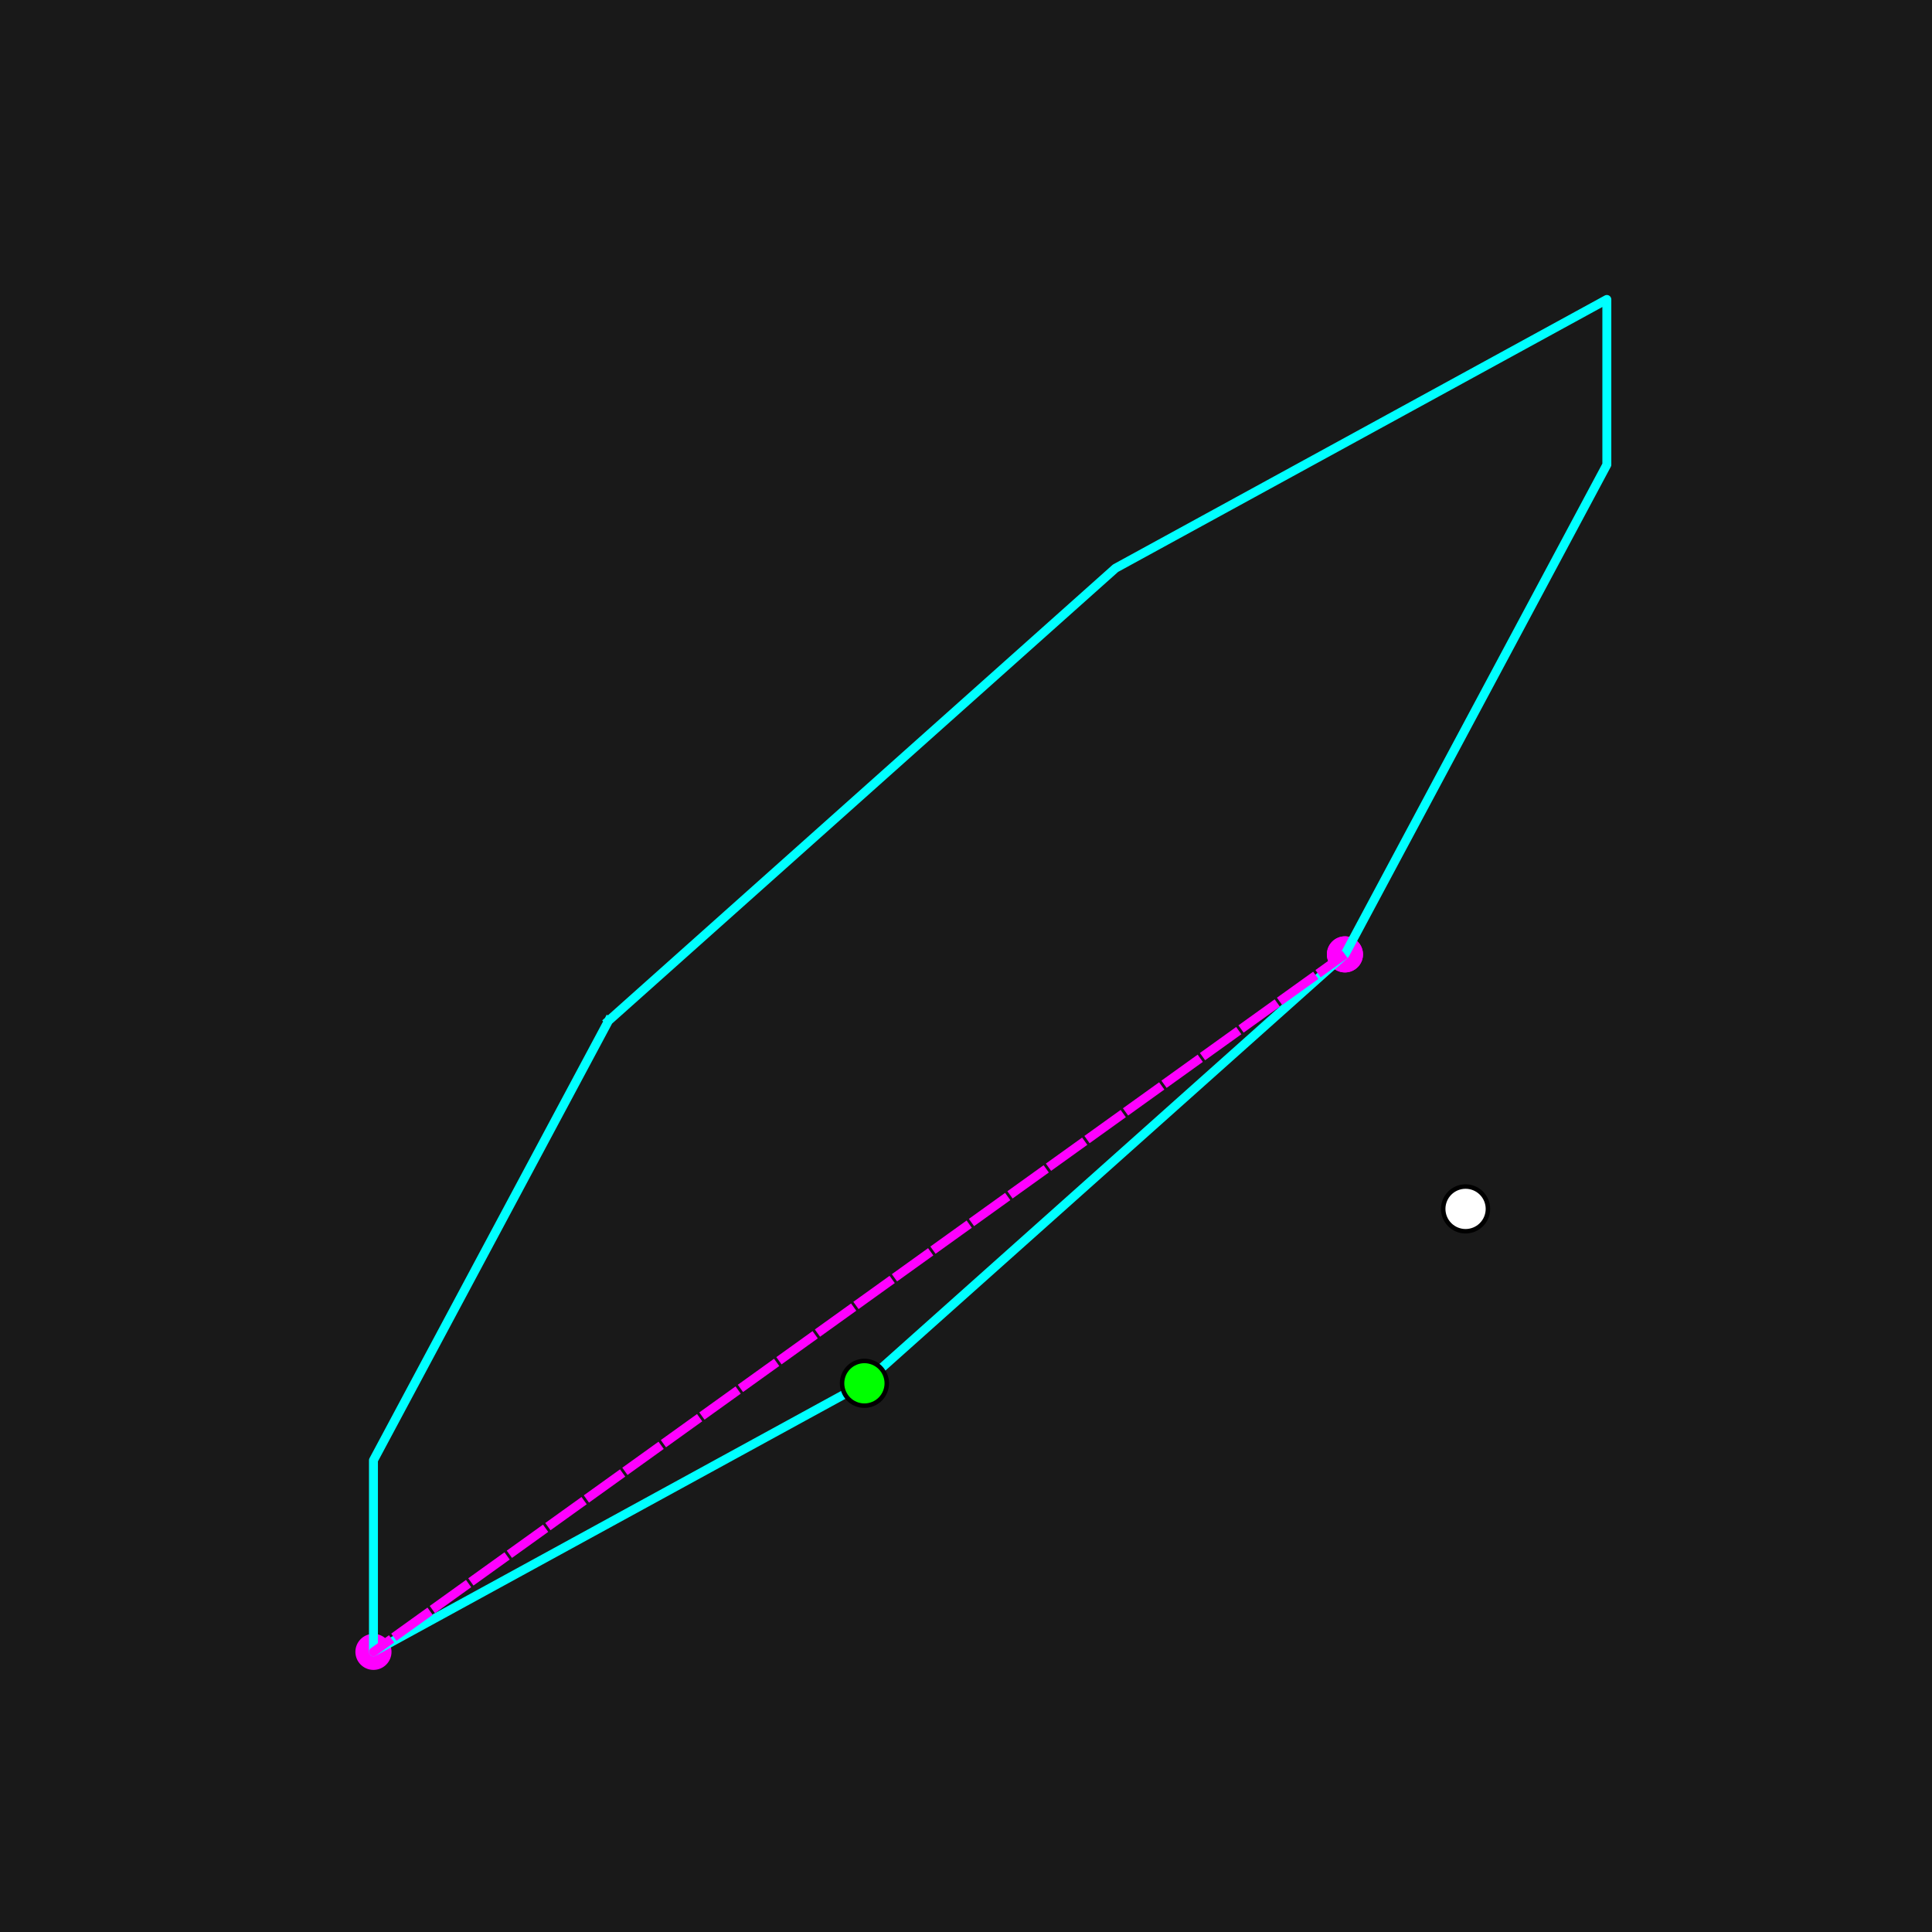
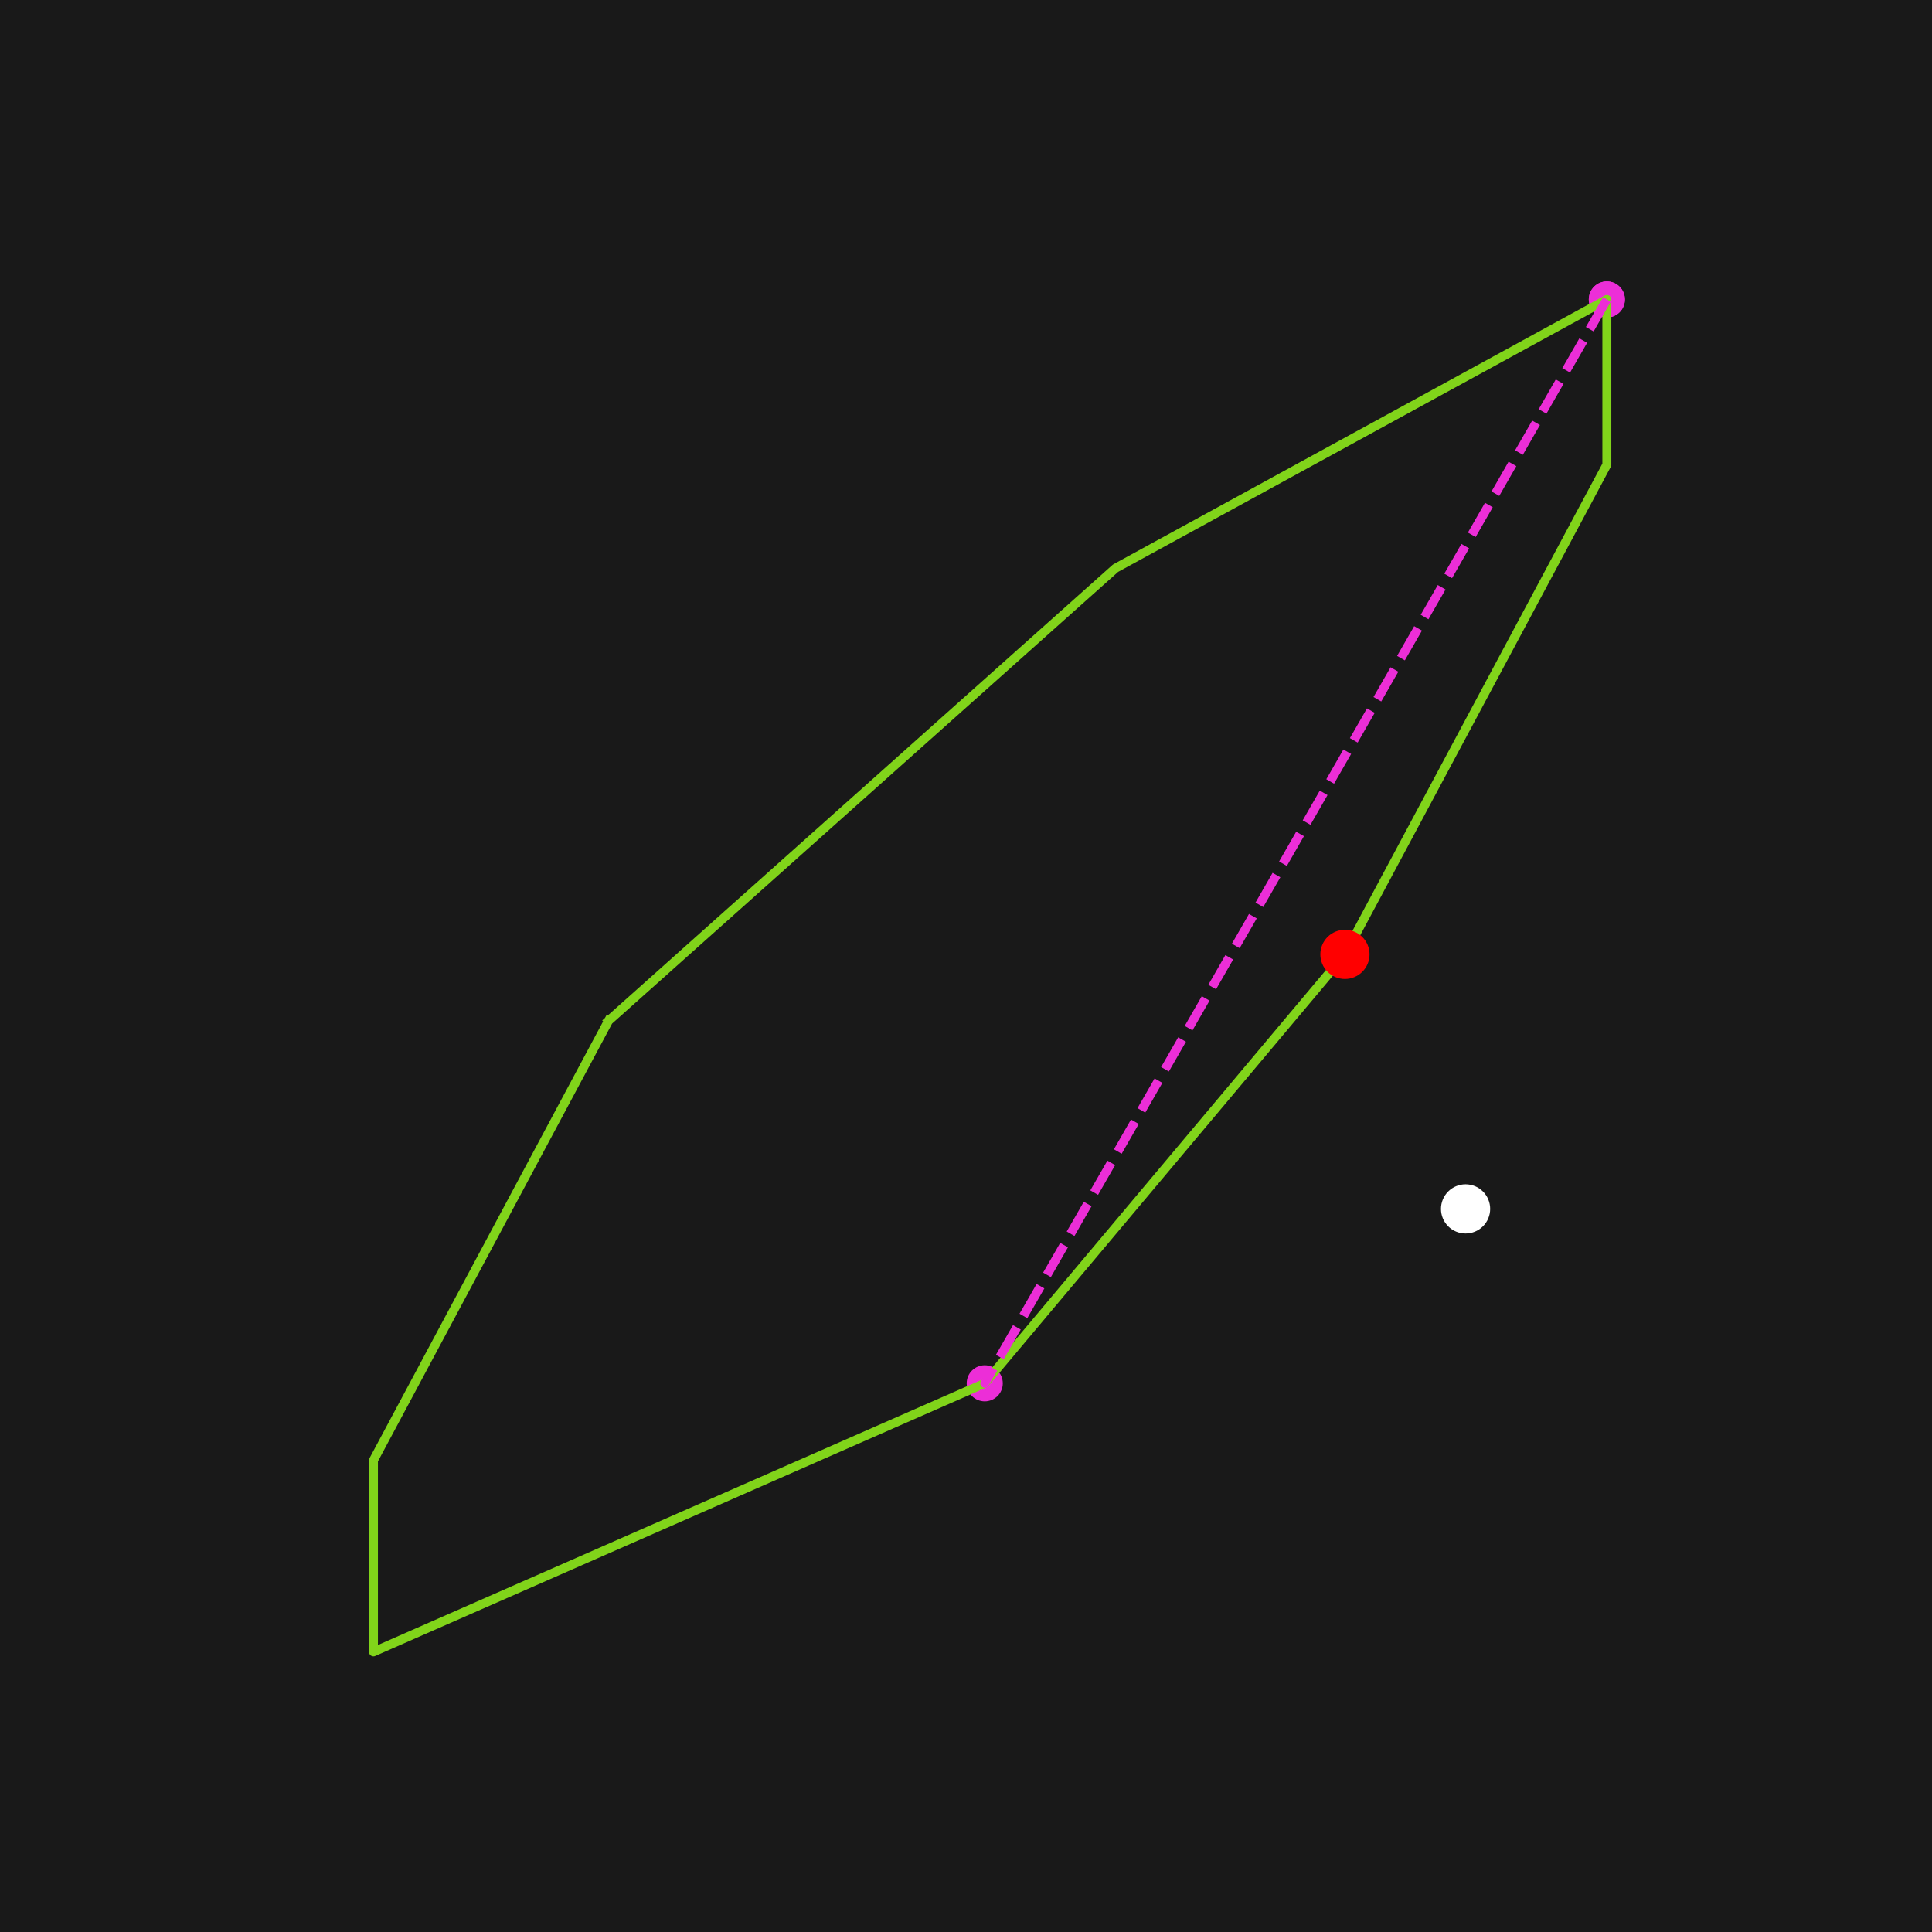
<svg xmlns="http://www.w3.org/2000/svg" xmlns:xlink="http://www.w3.org/1999/xlink" width="432pt" height="432pt" viewBox="0 0 432 432" version="1.1">
  <defs>
    <style type="text/css">*{stroke-linejoin: round; stroke-linecap: butt}</style>
  </defs>
  <g id="figure_1">
    <g id="patch_1">
      <path d="M 0 432  L 432 432  L 432 0  L 0 0  z " style="fill: #191919" />
    </g>
    <g id="axes_1">
      <g id="patch_2">
        <path d="M 54 384.48  L 388.8 384.48  L 388.8 51.84  L 54 51.84  z " style="fill: #191919" />
      </g>
      <g id="PathCollection_1">
        <defs>
-           <path id="m661b982658" d="M 0 3.536  C 0.938 3.536 1.837 3.163 2.5 2.5  C 3.163 1.837 3.536 0.938 3.536 0  C 3.536 -0.938 3.163 -1.837 2.5 -2.5  C 1.837 -3.163 0.938 -3.536 0 -3.536  C -0.938 -3.536 -1.837 -3.163 -2.5 -2.5  C -3.163 -1.837 -3.536 -0.938 -3.536 0  C -3.536 0.938 -3.163 1.837 -2.5 2.5  C -1.837 3.163 -0.938 3.536 0 3.536  z " style="stroke: #ff00ff" />
+           <path id="m8193e87ca9" d="M 0 3.536  C 0.938 3.536 1.837 3.163 2.5 2.5  C 3.163 1.837 3.536 0.938 3.536 0  C 3.536 -0.938 3.163 -1.837 2.5 -2.5  C 1.837 -3.163 0.938 -3.536 0 -3.536  C -0.938 -3.536 -1.837 -3.163 -2.5 -2.5  C -3.163 -1.837 -3.536 -0.938 -3.536 0  C -3.536 0.938 -3.163 1.837 -2.5 2.5  C -1.837 3.163 -0.938 3.536 0 3.536  z " style="stroke: #ec2ed7" />
        </defs>
-         <g clip-path="url(#p2f1d971030)">
-           <use xlink:href="#m661b982658" x="300.732" y="213.402" style="fill: #ff00ff; stroke: #ff00ff" />
-           <use xlink:href="#m661b982658" x="83.506" y="369.36" style="fill: #ff00ff; stroke: #ff00ff" />
-           <use xlink:href="#m661b982658" x="300.732" y="213.402" style="fill: #ff00ff; stroke: #ff00ff" />
+         <g clip-path="url(#p090767ec3c)">
+           <use xlink:href="#m8193e87ca9" x="359.294" y="66.96" style="fill: #ec2ed7; stroke: #ec2ed7" />
+           <use xlink:href="#m8193e87ca9" x="220.19" y="309.311" style="fill: #ec2ed7; stroke: #ec2ed7" />
+           <use xlink:href="#m8193e87ca9" x="359.294" y="66.96" style="fill: #ec2ed7; stroke: #ec2ed7" />
        </g>
      </g>
      <g id="matplotlib.axis_1" />
      <g id="matplotlib.axis_2" />
      <g id="line2d_1">
-         <path d="M 136.068 228.245  L 83.506 326.52  L 83.506 369.36  L 193.285 309.311  L 300.732 213.402  L 359.294 103.908  L 359.294 66.96  L 249.43 127.056  L 136.068 228.245  " clip-path="url(#p2f1d971030)" style="fill: none; stroke: #00ffff; stroke-width: 2; stroke-linecap: square" />
+         <path d="M 136.068 228.245  L 83.506 326.52  L 83.506 369.36  L 220.19 309.311  L 300.732 213.402  L 359.294 103.908  L 359.294 66.96  L 249.43 127.056  L 136.068 228.245  " clip-path="url(#p090767ec3c)" style="fill: none; stroke: #81d41a; stroke-width: 2; stroke-linecap: square" />
      </g>
      <g id="line2d_2">
-         <path d="M 300.732 213.402  L 83.506 369.36  L 300.732 213.402  " clip-path="url(#p2f1d971030)" style="fill: none; stroke-dasharray: 7.4,3.2; stroke-dashoffset: 0; stroke: #ff00ff; stroke-width: 2" />
+         <path d="M 359.294 66.96  L 220.19 309.311  L 359.294 66.96  " clip-path="url(#p090767ec3c)" style="fill: none; stroke-dasharray: 7.4,3.2; stroke-dashoffset: 0; stroke: #ec2ed7; stroke-width: 2" />
      </g>
      <g id="PathCollection_2">
        <defs>
-           <path id="m0719c28a1c" d="M 0 5  C 1.326 5 2.598 4.473 3.536 3.536  C 4.473 2.598 5 1.326 5 0  C 5 -1.326 4.473 -2.598 3.536 -3.536  C 2.598 -4.473 1.326 -5 0 -5  C -1.326 -5 -2.598 -4.473 -3.536 -3.536  C -4.473 -2.598 -5 -1.326 -5 0  C -5 1.326 -4.473 2.598 -3.536 3.536  C -2.598 4.473 -1.326 5 0 5  z " style="stroke: #000000" />
+           <path id="m05c346f02a" d="M 0 5  C 1.326 5 2.598 4.473 3.536 3.536  C 4.473 2.598 5 1.326 5 0  C 5 -1.326 4.473 -2.598 3.536 -3.536  C 2.598 -4.473 1.326 -5 0 -5  C -1.326 -5 -2.598 -4.473 -3.536 -3.536  C -4.473 -2.598 -5 -1.326 -5 0  C -5 1.326 -4.473 2.598 -3.536 3.536  C -2.598 4.473 -1.326 5 0 5  z " style="stroke: #ff0000" />
        </defs>
-         <g clip-path="url(#p2f1d971030)">
-           <use xlink:href="#m0719c28a1c" x="193.285" y="309.311" style="fill: #00ff00; stroke: #000000" />
+         <g clip-path="url(#p090767ec3c)">
+           <use xlink:href="#m05c346f02a" x="300.732" y="213.402" style="fill: #ff0000; stroke: #ff0000" />
        </g>
      </g>
      <g id="PathCollection_3">
        <defs>
-           <path id="mc632b4e626" d="M 0 5  C 1.326 5 2.598 4.473 3.536 3.536  C 4.473 2.598 5 1.326 5 0  C 5 -1.326 4.473 -2.598 3.536 -3.536  C 2.598 -4.473 1.326 -5 0 -5  C -1.326 -5 -2.598 -4.473 -3.536 -3.536  C -4.473 -2.598 -5 -1.326 -5 0  C -5 1.326 -4.473 2.598 -3.536 3.536  C -2.598 4.473 -1.326 5 0 5  z " style="stroke: #000000" />
+           <path id="mc032114915" d="M 0 5  C 1.326 5 2.598 4.473 3.536 3.536  C 4.473 2.598 5 1.326 5 0  C 5 -1.326 4.473 -2.598 3.536 -3.536  C 2.598 -4.473 1.326 -5 0 -5  C -1.326 -5 -2.598 -4.473 -3.536 -3.536  C -4.473 -2.598 -5 -1.326 -5 0  C -5 1.326 -4.473 2.598 -3.536 3.536  C -2.598 4.473 -1.326 5 0 5  z " style="stroke: #ffffff" />
        </defs>
-         <g clip-path="url(#p2f1d971030)">
-           <use xlink:href="#mc632b4e626" x="327.704" y="270.312" style="fill: #ffffff; stroke: #000000" />
+         <g clip-path="url(#p090767ec3c)">
+           <use xlink:href="#mc032114915" x="327.704" y="270.312" style="fill: #ffffff; stroke: #ffffff" />
        </g>
      </g>
    </g>
  </g>
  <defs>
-     <clipPath id="p2f1d971030">
+     <clipPath id="p090767ec3c">
      <rect x="54" y="51.84" width="334.8" height="332.64" />
    </clipPath>
  </defs>
</svg>
